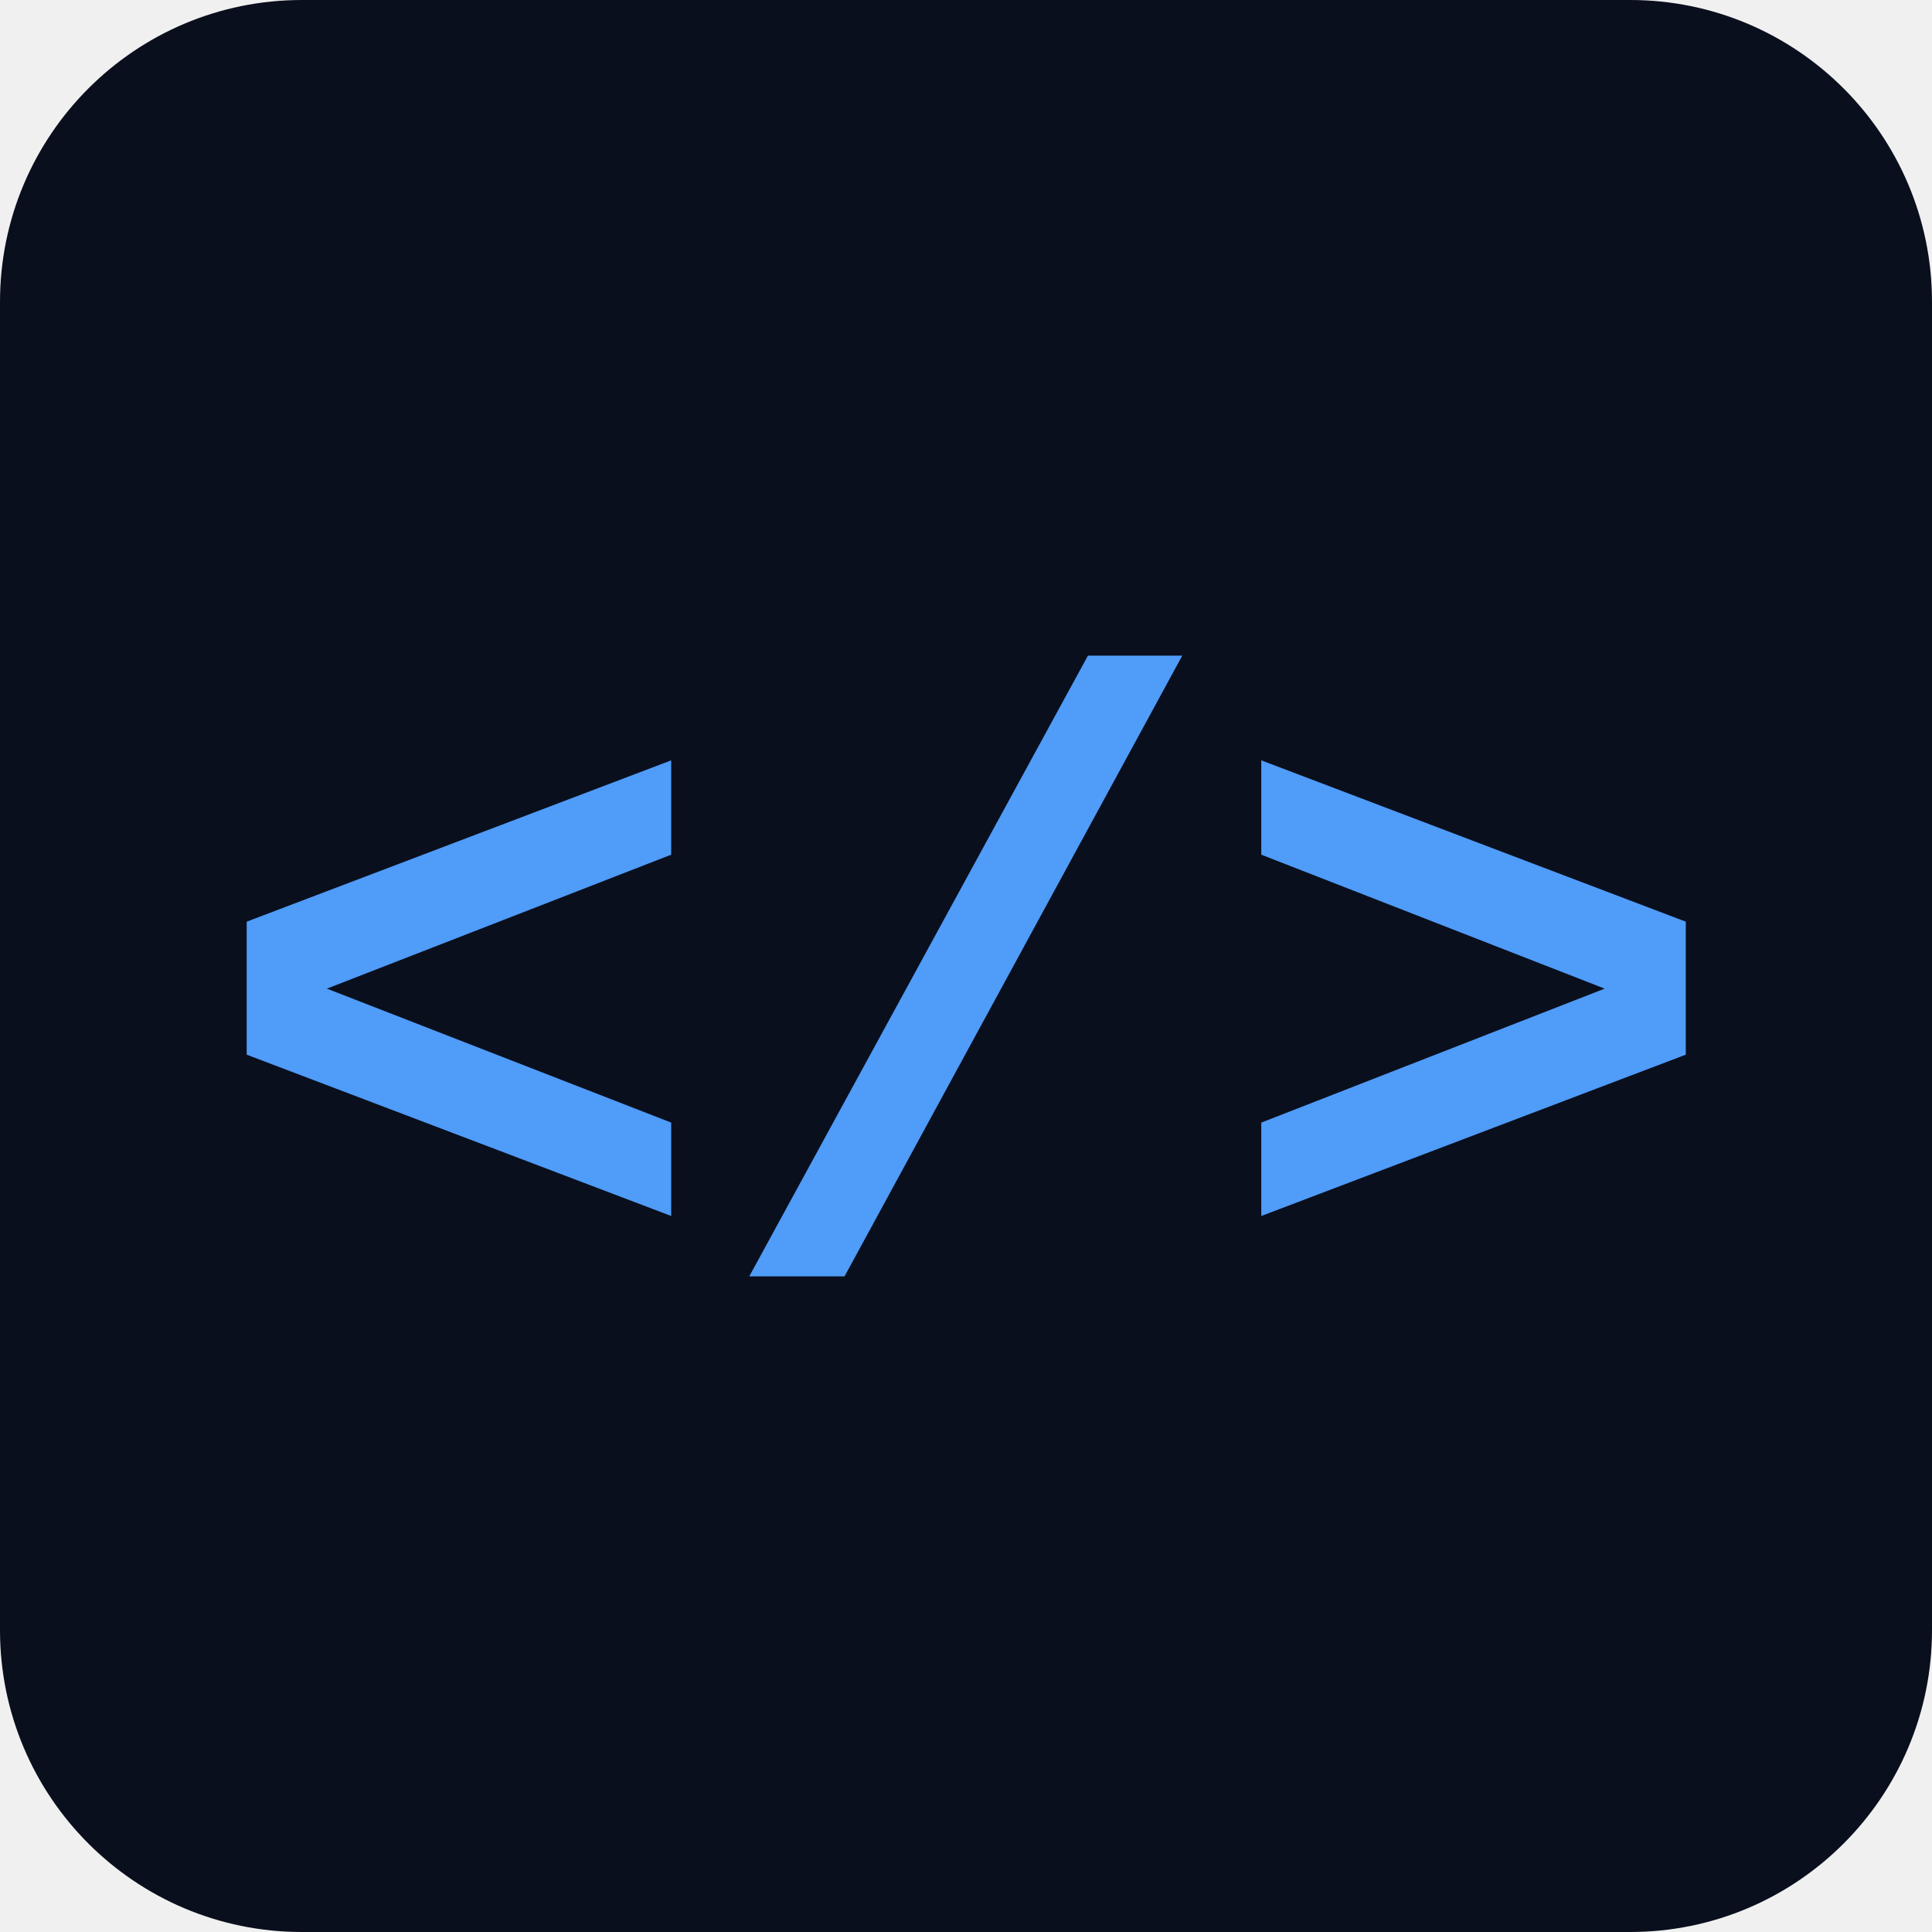
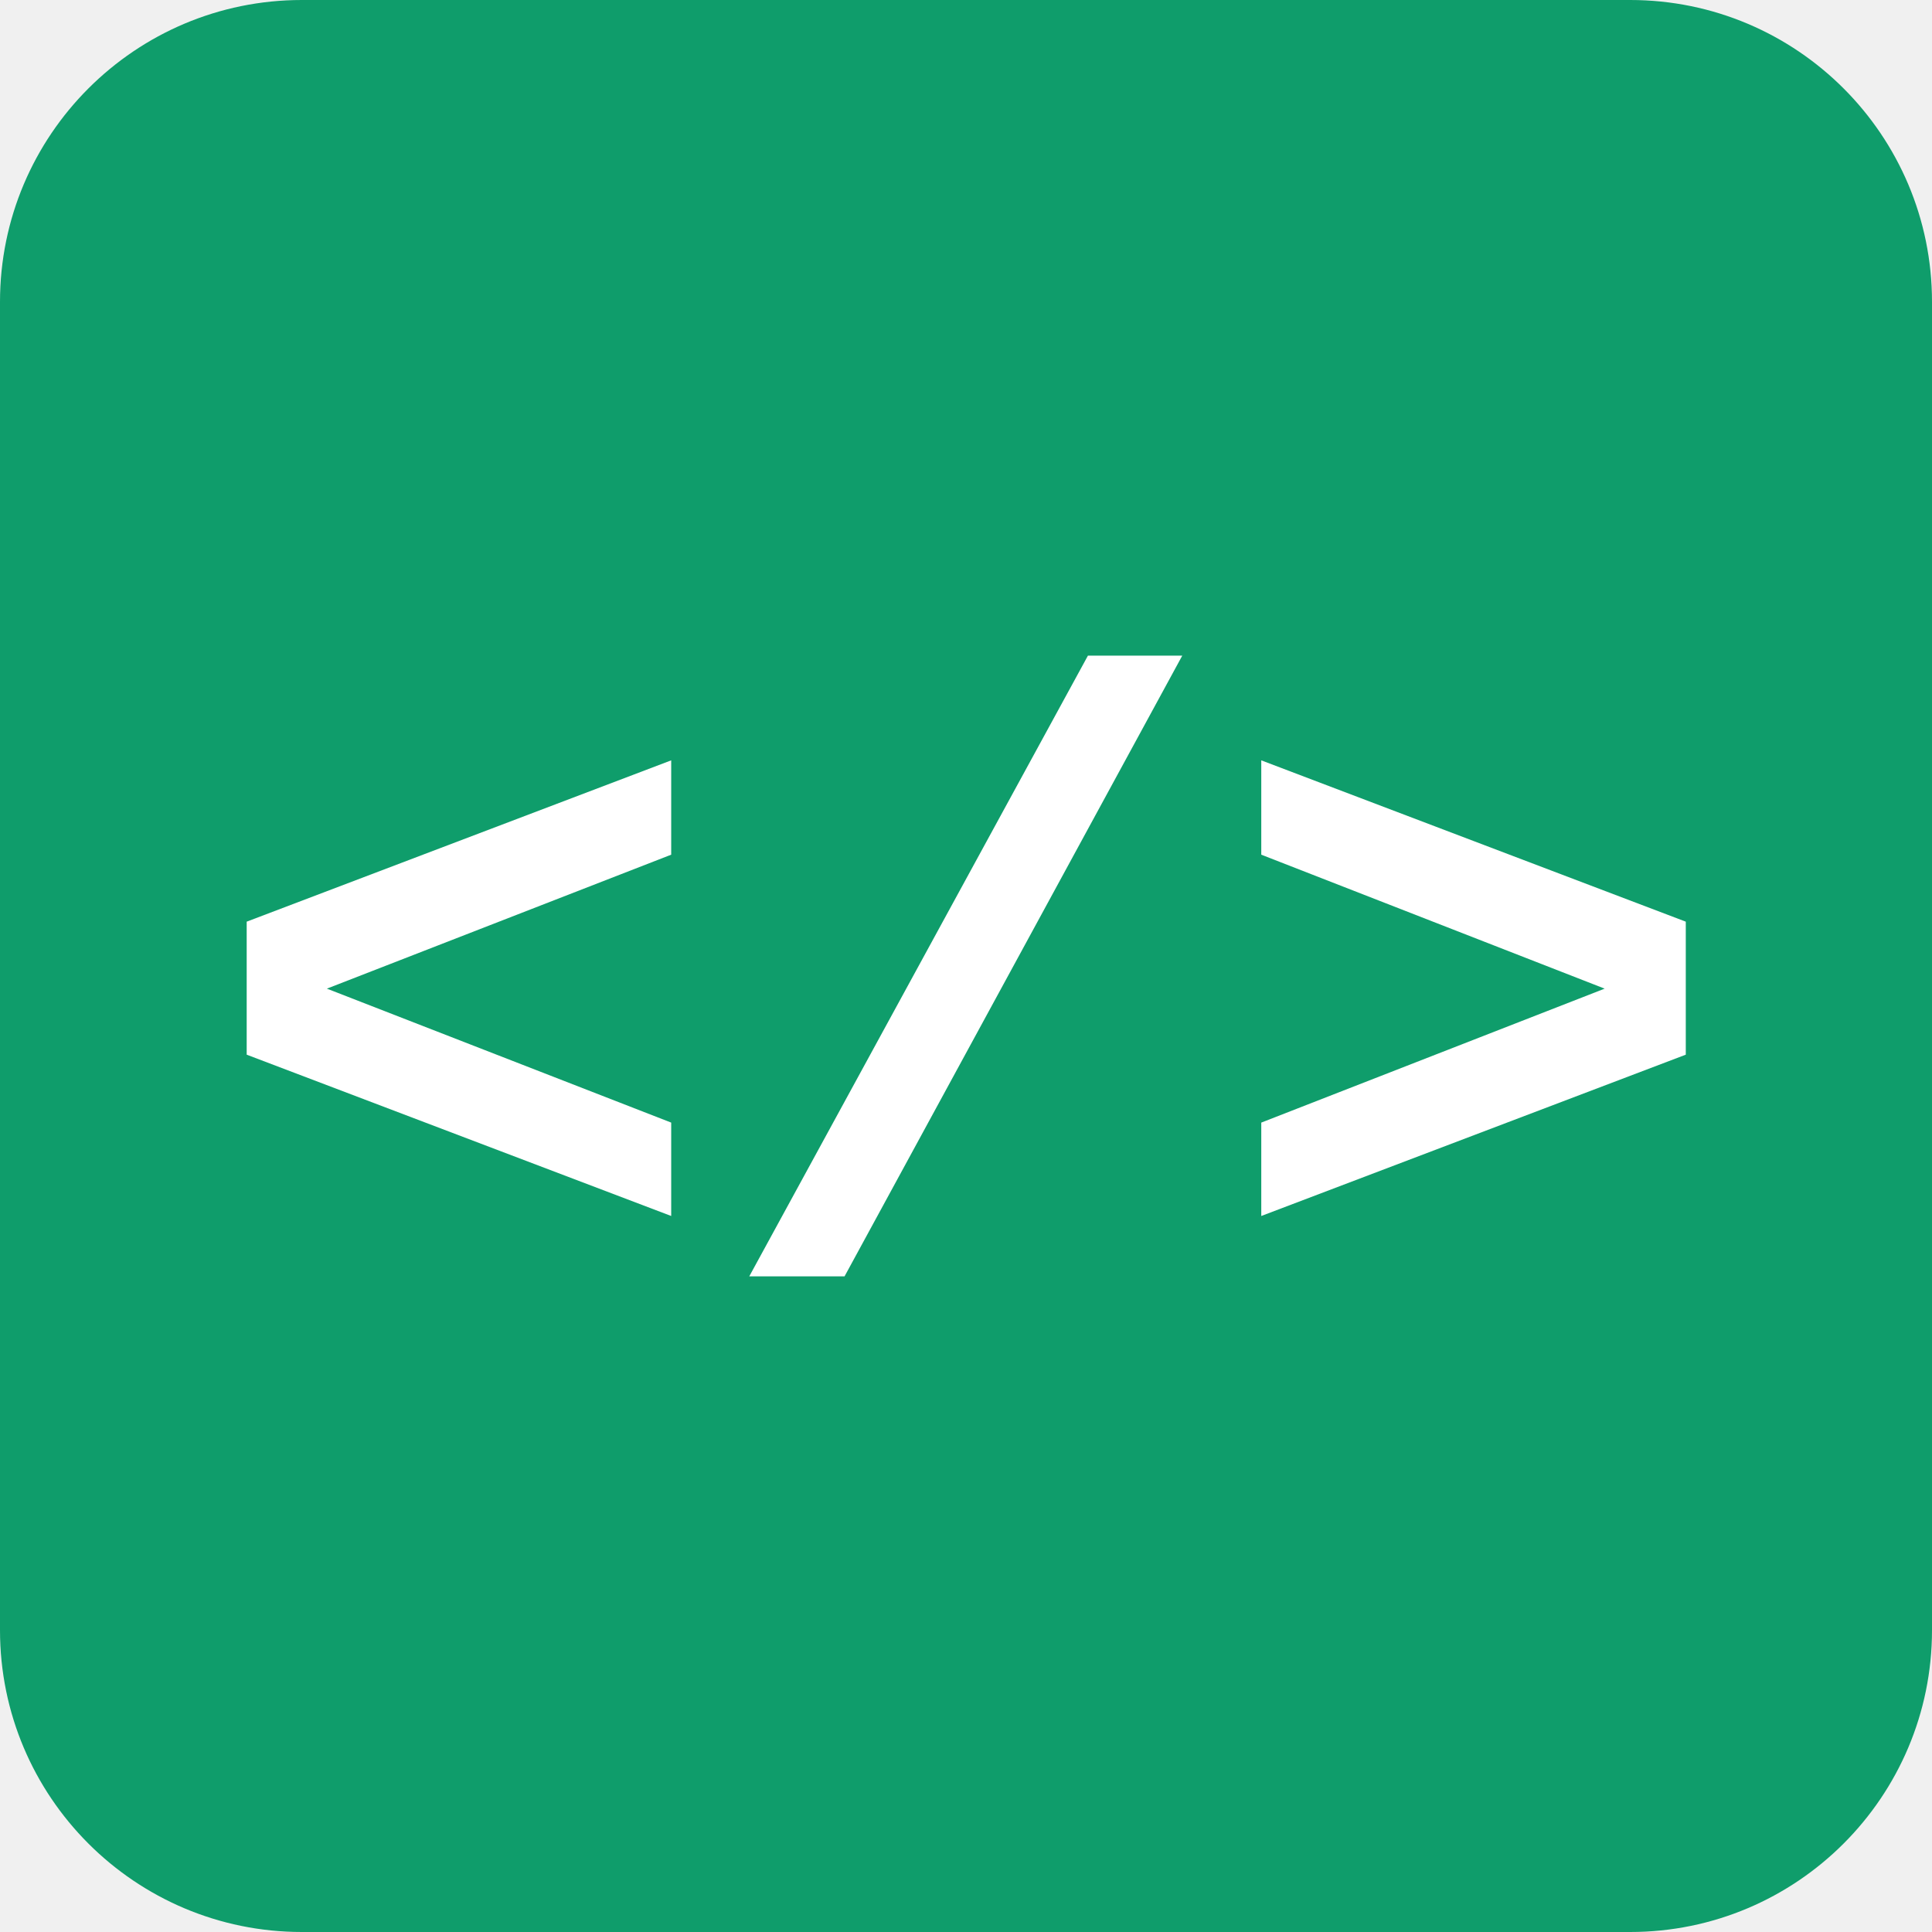
<svg xmlns="http://www.w3.org/2000/svg" viewBox="0 0 32 32">
-   <rect width="32" height="32" rx="5" fill="#0a0f1e" />
-   <text x="16" y="21" text-anchor="middle" font-family="ui-monospace, 'Courier New', monospace" font-weight="700" font-size="14" fill="#4f9cf9">&lt;/&gt;</text>
+   <rect width="32" height="32" rx="5" fill="#0f9d6b" />
+   <text x="16" y="21" text-anchor="middle" font-family="ui-monospace, 'Courier New', monospace" font-weight="700" font-size="14" fill="#ffffff">&lt;/&gt;</text>
</svg>
